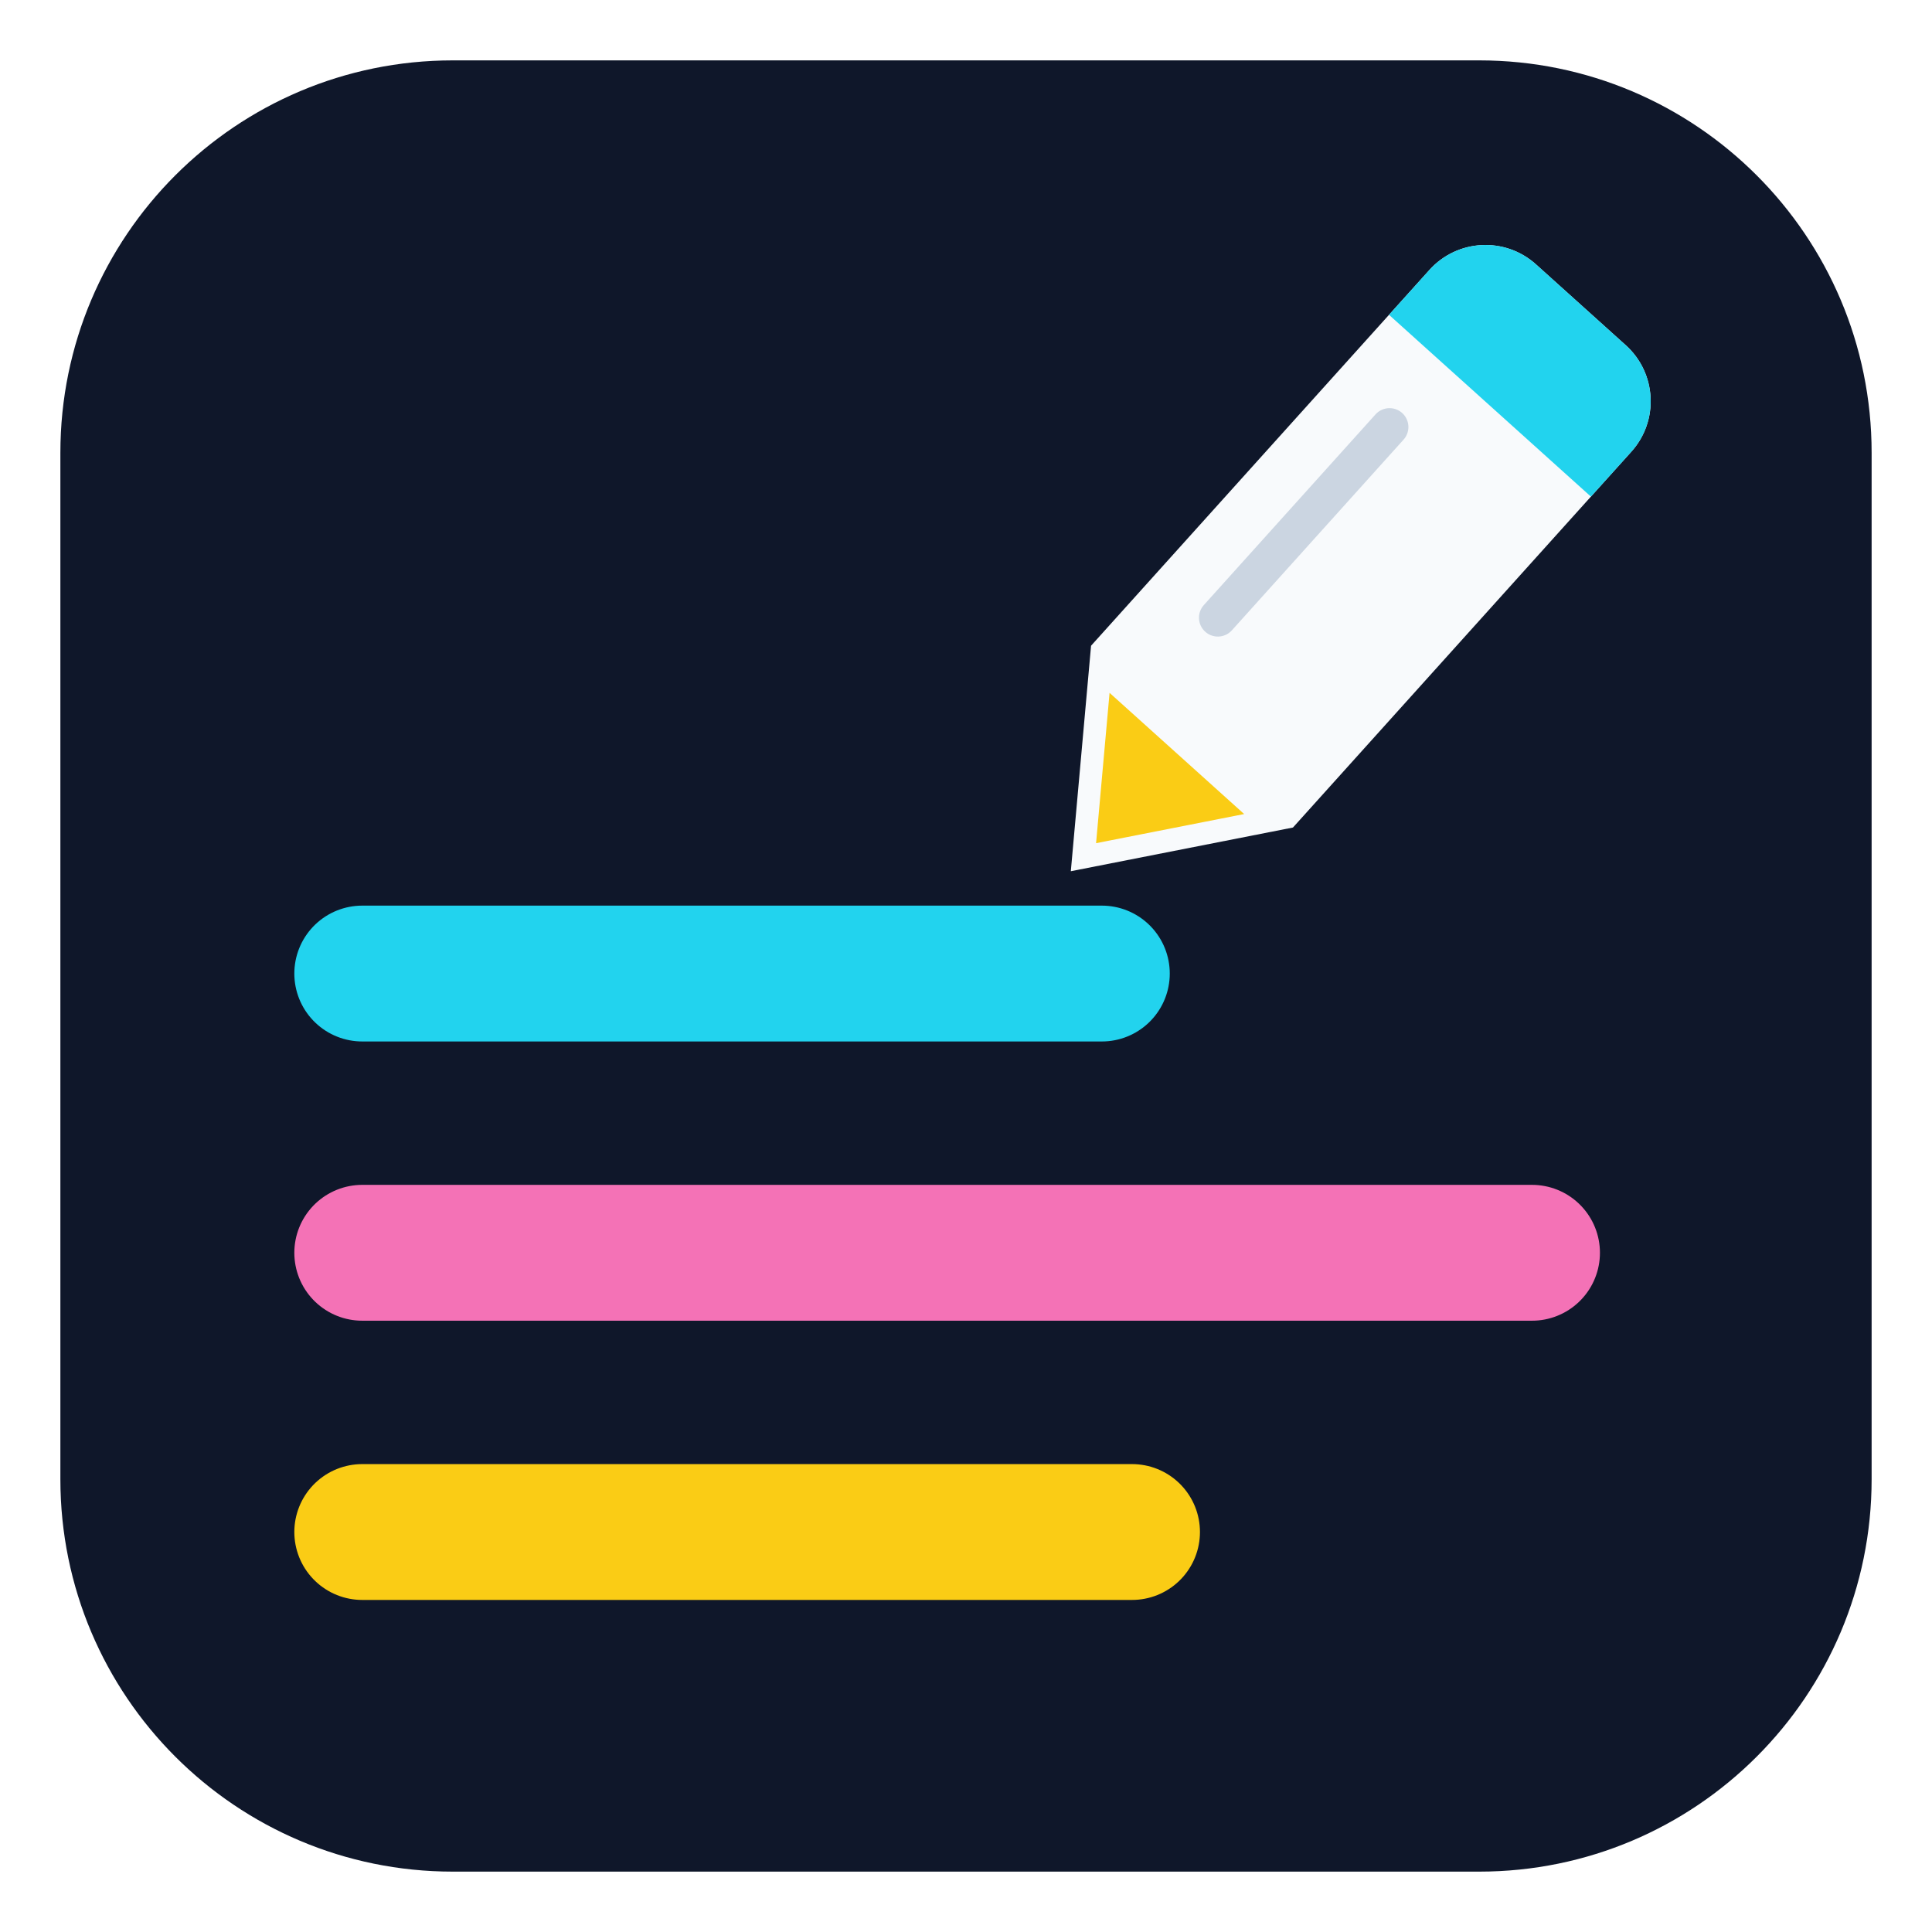
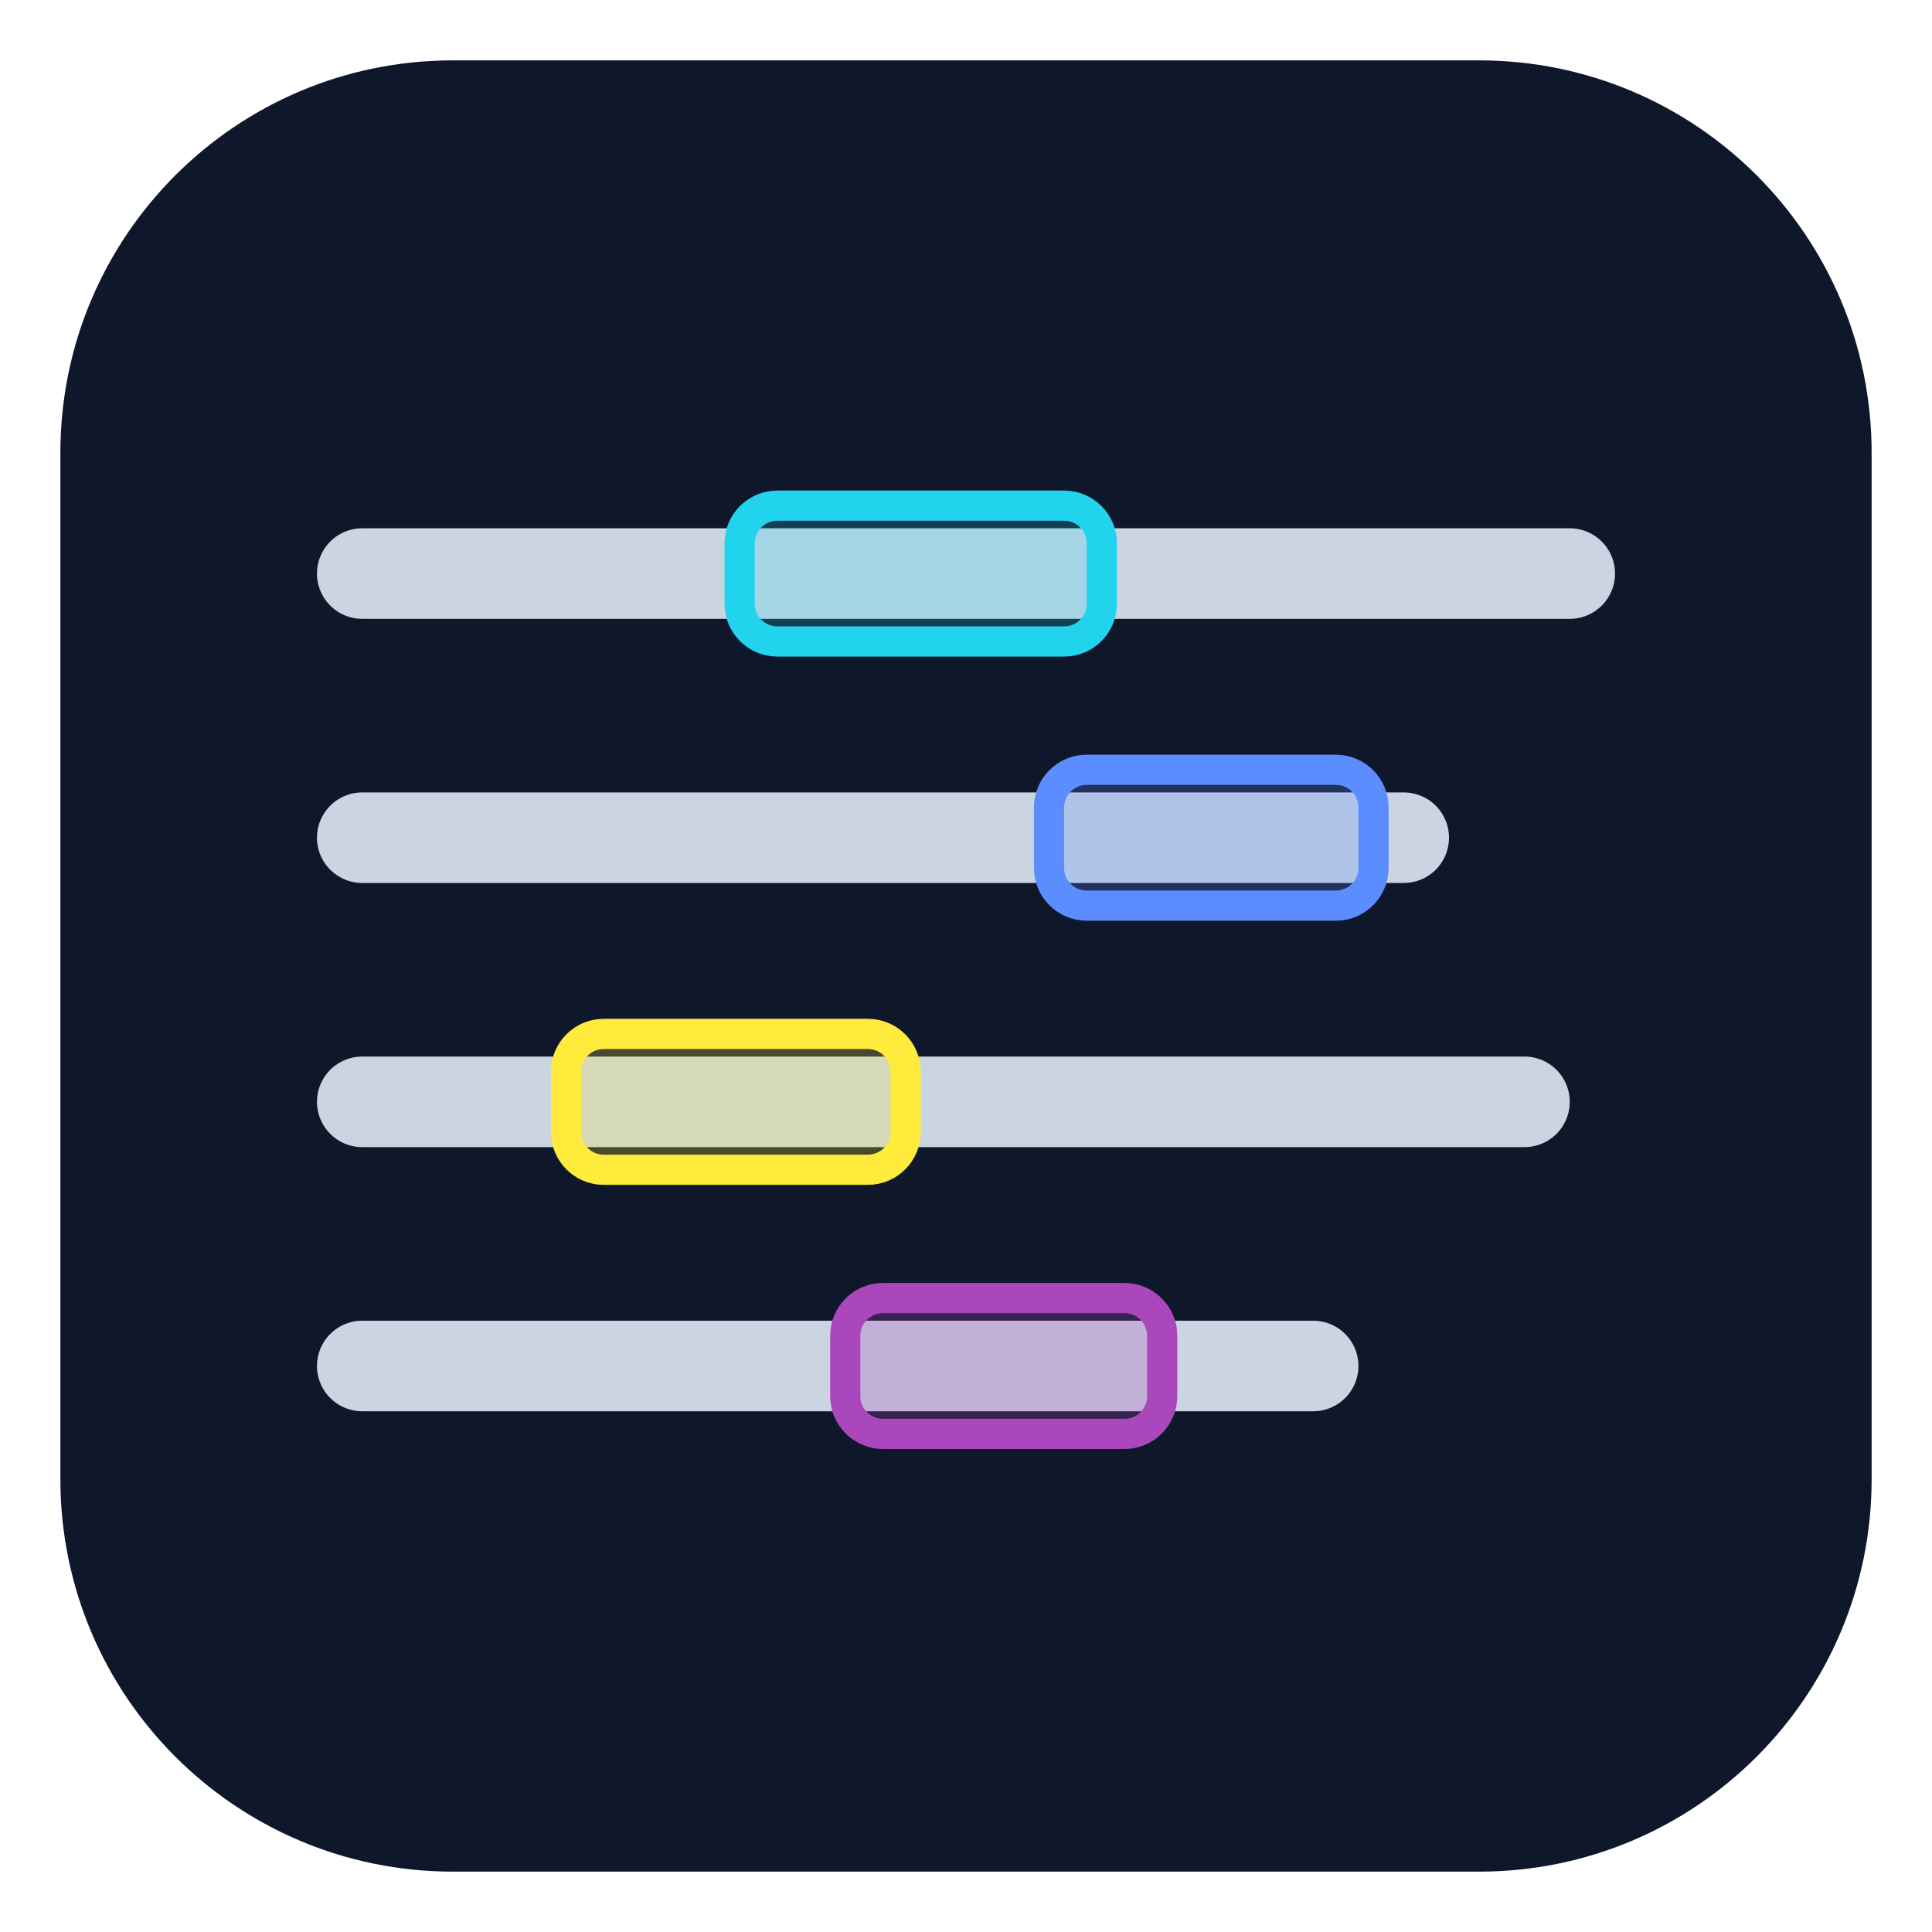
<svg xmlns="http://www.w3.org/2000/svg" width="256" height="256" viewBox="0 0 256 256" role="img" aria-labelledby="title desc">
  <rect x="8" y="8" width="240" height="240" rx="52" fill="#0F172A" />
-   <path d="M48 129h98" fill="none" stroke="#22D3EE" stroke-width="18" stroke-linecap="round" />
-   <path d="M48 166h155" fill="none" stroke="#F472B6" stroke-width="18" stroke-linecap="round" />
-   <path d="M48 203h102" fill="none" stroke="#FACC15" stroke-width="18" stroke-linecap="round" />
-   <g transform="rotate(42 172 82)">
-     <path d="M164 26h16a10 10 0 0 1 10 10v67l-18 24-18-24V36a10 10 0 0 1 10-10z" fill="#F8FAFC" />
-     <path d="M164 26h16a10 10 0 0 1 10 10v8h-36v-8a10 10 0 0 1 10-10z" fill="#22D3EE" />
-     <path d="M160 106h24l-12 16z" fill="#FACC15" />
-     <path d="M164 55v34" fill="none" stroke="#CBD5E1" stroke-width="5" stroke-linecap="round" />
+   <g fill="none" stroke="#CBD5E1" stroke-width="12" stroke-linecap="round">
+     <path d="M48 76h160" />
+     <path d="M48 111h138" />
+     <path d="M48 146h154" />
+     <path d="M48 181h126" />
+   </g>
+   <g stroke-width="4">
+     <rect x="98" y="67" width="48" height="18" rx="5" fill="#22D3EE" fill-opacity=".22" stroke="#22D3EE" />
+     <rect x="139" y="102" width="43" height="18" rx="5" fill="#5C8DFF" fill-opacity=".24" stroke="#5C8DFF" />
+     <rect x="75" y="137" width="45" height="18" rx="5" fill="#FFEB3B" fill-opacity=".24" stroke="#FFEB3B" />
+     <rect x="112" y="172" width="42" height="18" rx="5" fill="#AB47BC" fill-opacity=".26" stroke="#AB47BC" />
  </g>
</svg>
